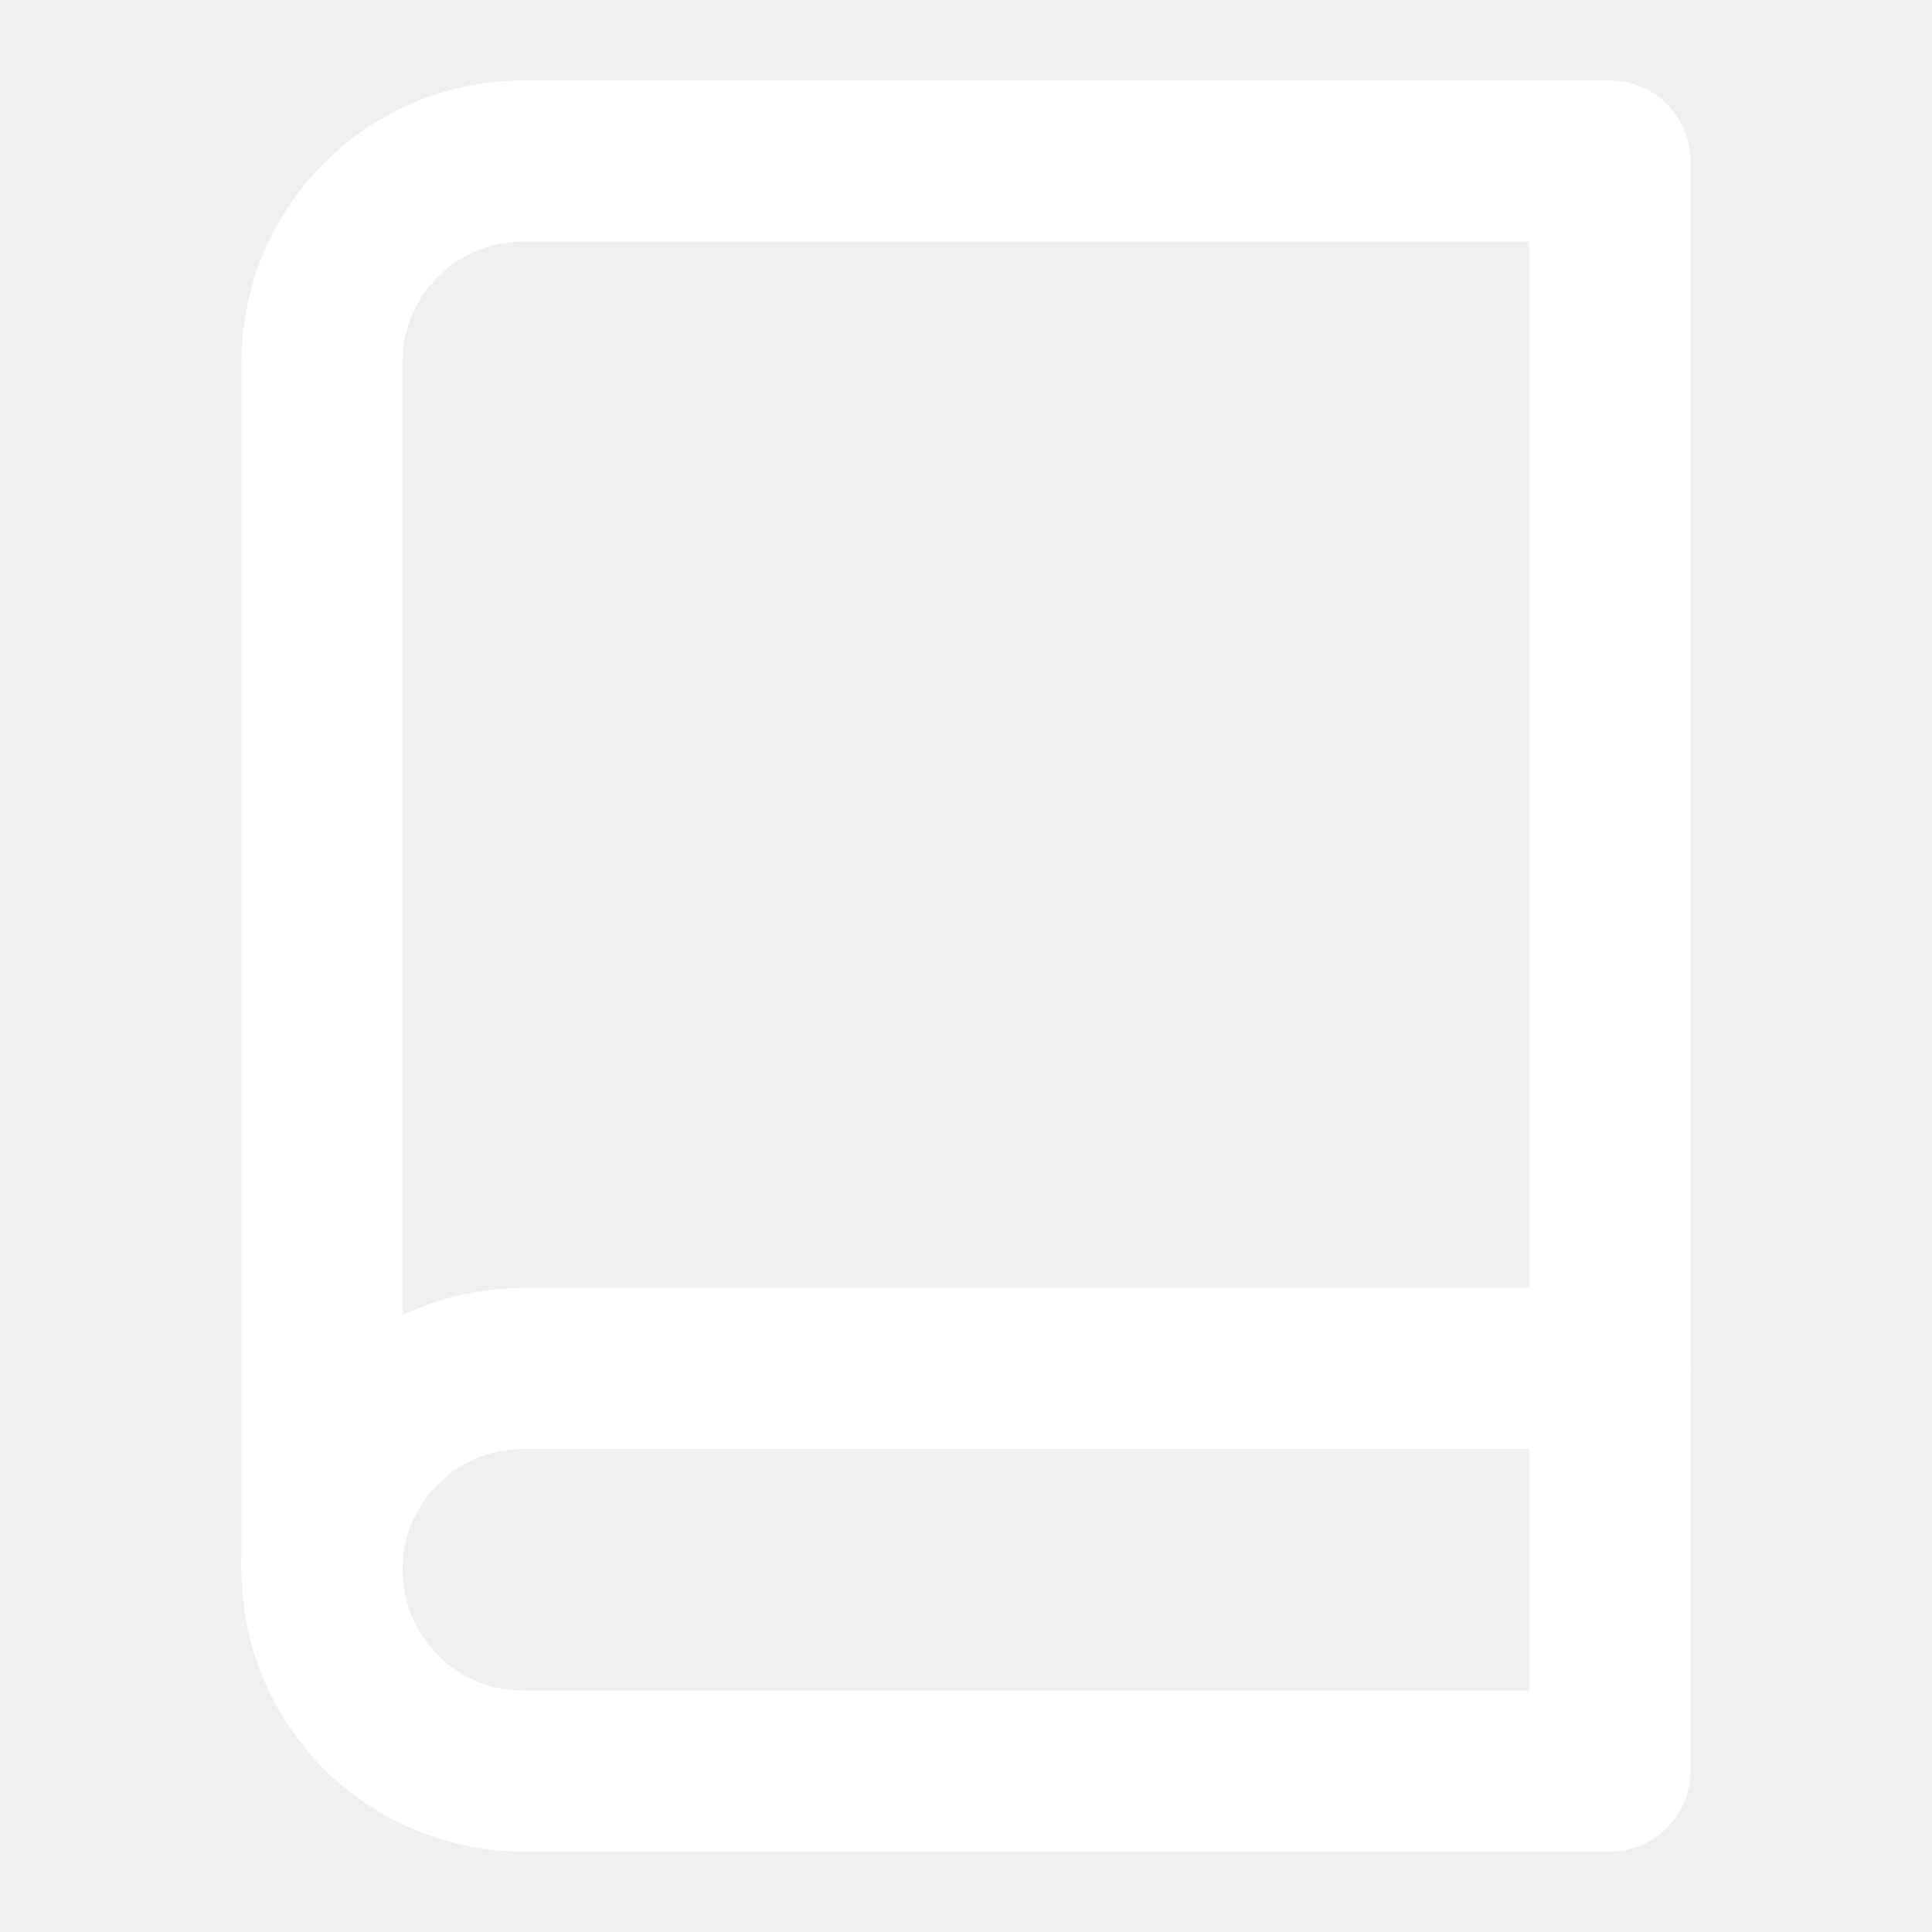
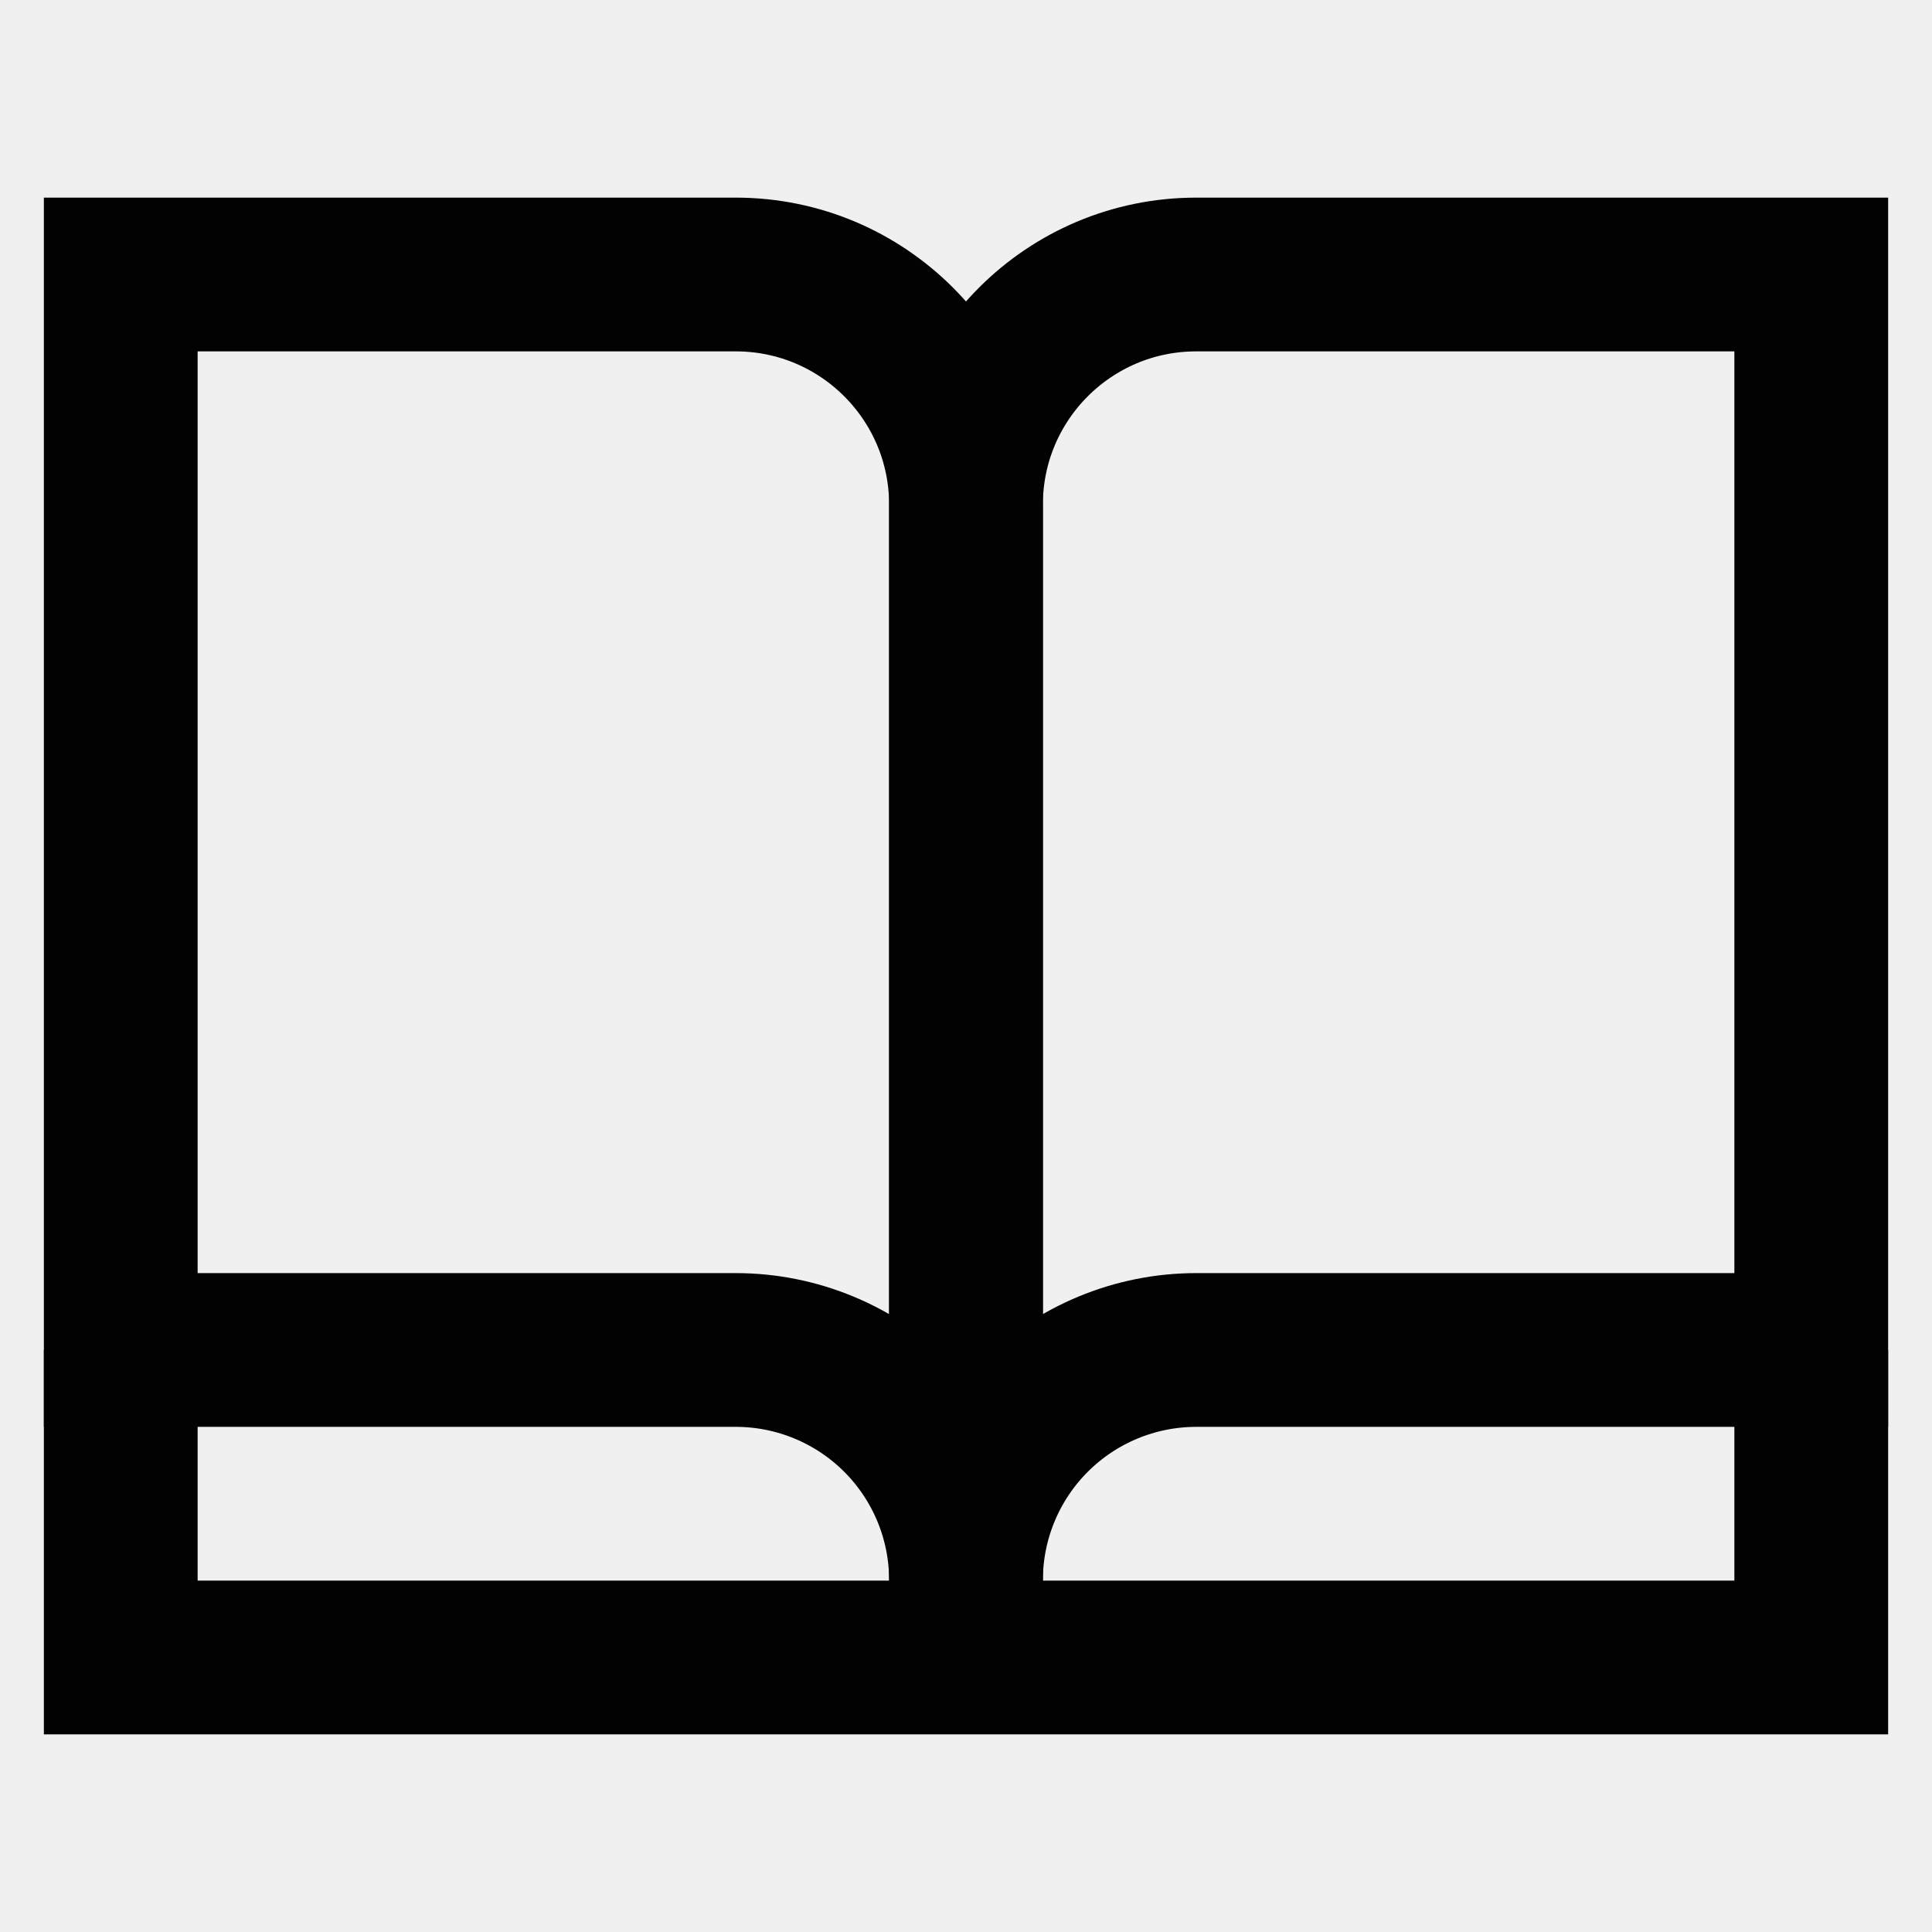
- <svg xmlns="http://www.w3.org/2000/svg" viewBox="0 0 24 24" width="22" height="22" fill="none" stroke="#fff" stroke-width="2" stroke-linecap="round" stroke-linejoin="round">
-   <path d="M4 19.5A2.5 2.5 0 0 1 6.5 17H20" />
-   <path d="M6.5 2H20v20H6.5A2.5 2.5 0 0 1 4 19.5v-15A2.5 2.5 0 0 1 6.5 2z" />
+ <svg xmlns="http://www.w3.org/2000/svg" width="800px" height="800px" viewBox="0 0 24 24" id="Layer_1" data-name="Layer 1">
+   <defs>
+     <style>.cls-1{fill:none;stroke:#020202;stroke-miterlimit:10;stroke-width:1.91px;}</style>
+   </defs>
+   <path class="cls-1" d="M1.5,3.41V16.77H9.14A2.86,2.86,0,0,1,12,19.64V6.27A2.86,2.86,0,0,0,9.14,3.41Z" />
+   <path class="cls-1" d="M22.5,3.41V16.77H14.86A2.86,2.86,0,0,0,12,19.64V6.27a2.86,2.86,0,0,1,2.86-2.86Z" />
+   <polyline class="cls-1" points="22.5 16.77 22.5 20.59 14.86 20.59 9.14 20.59 1.5 20.59 1.5 16.77" />
</svg>
